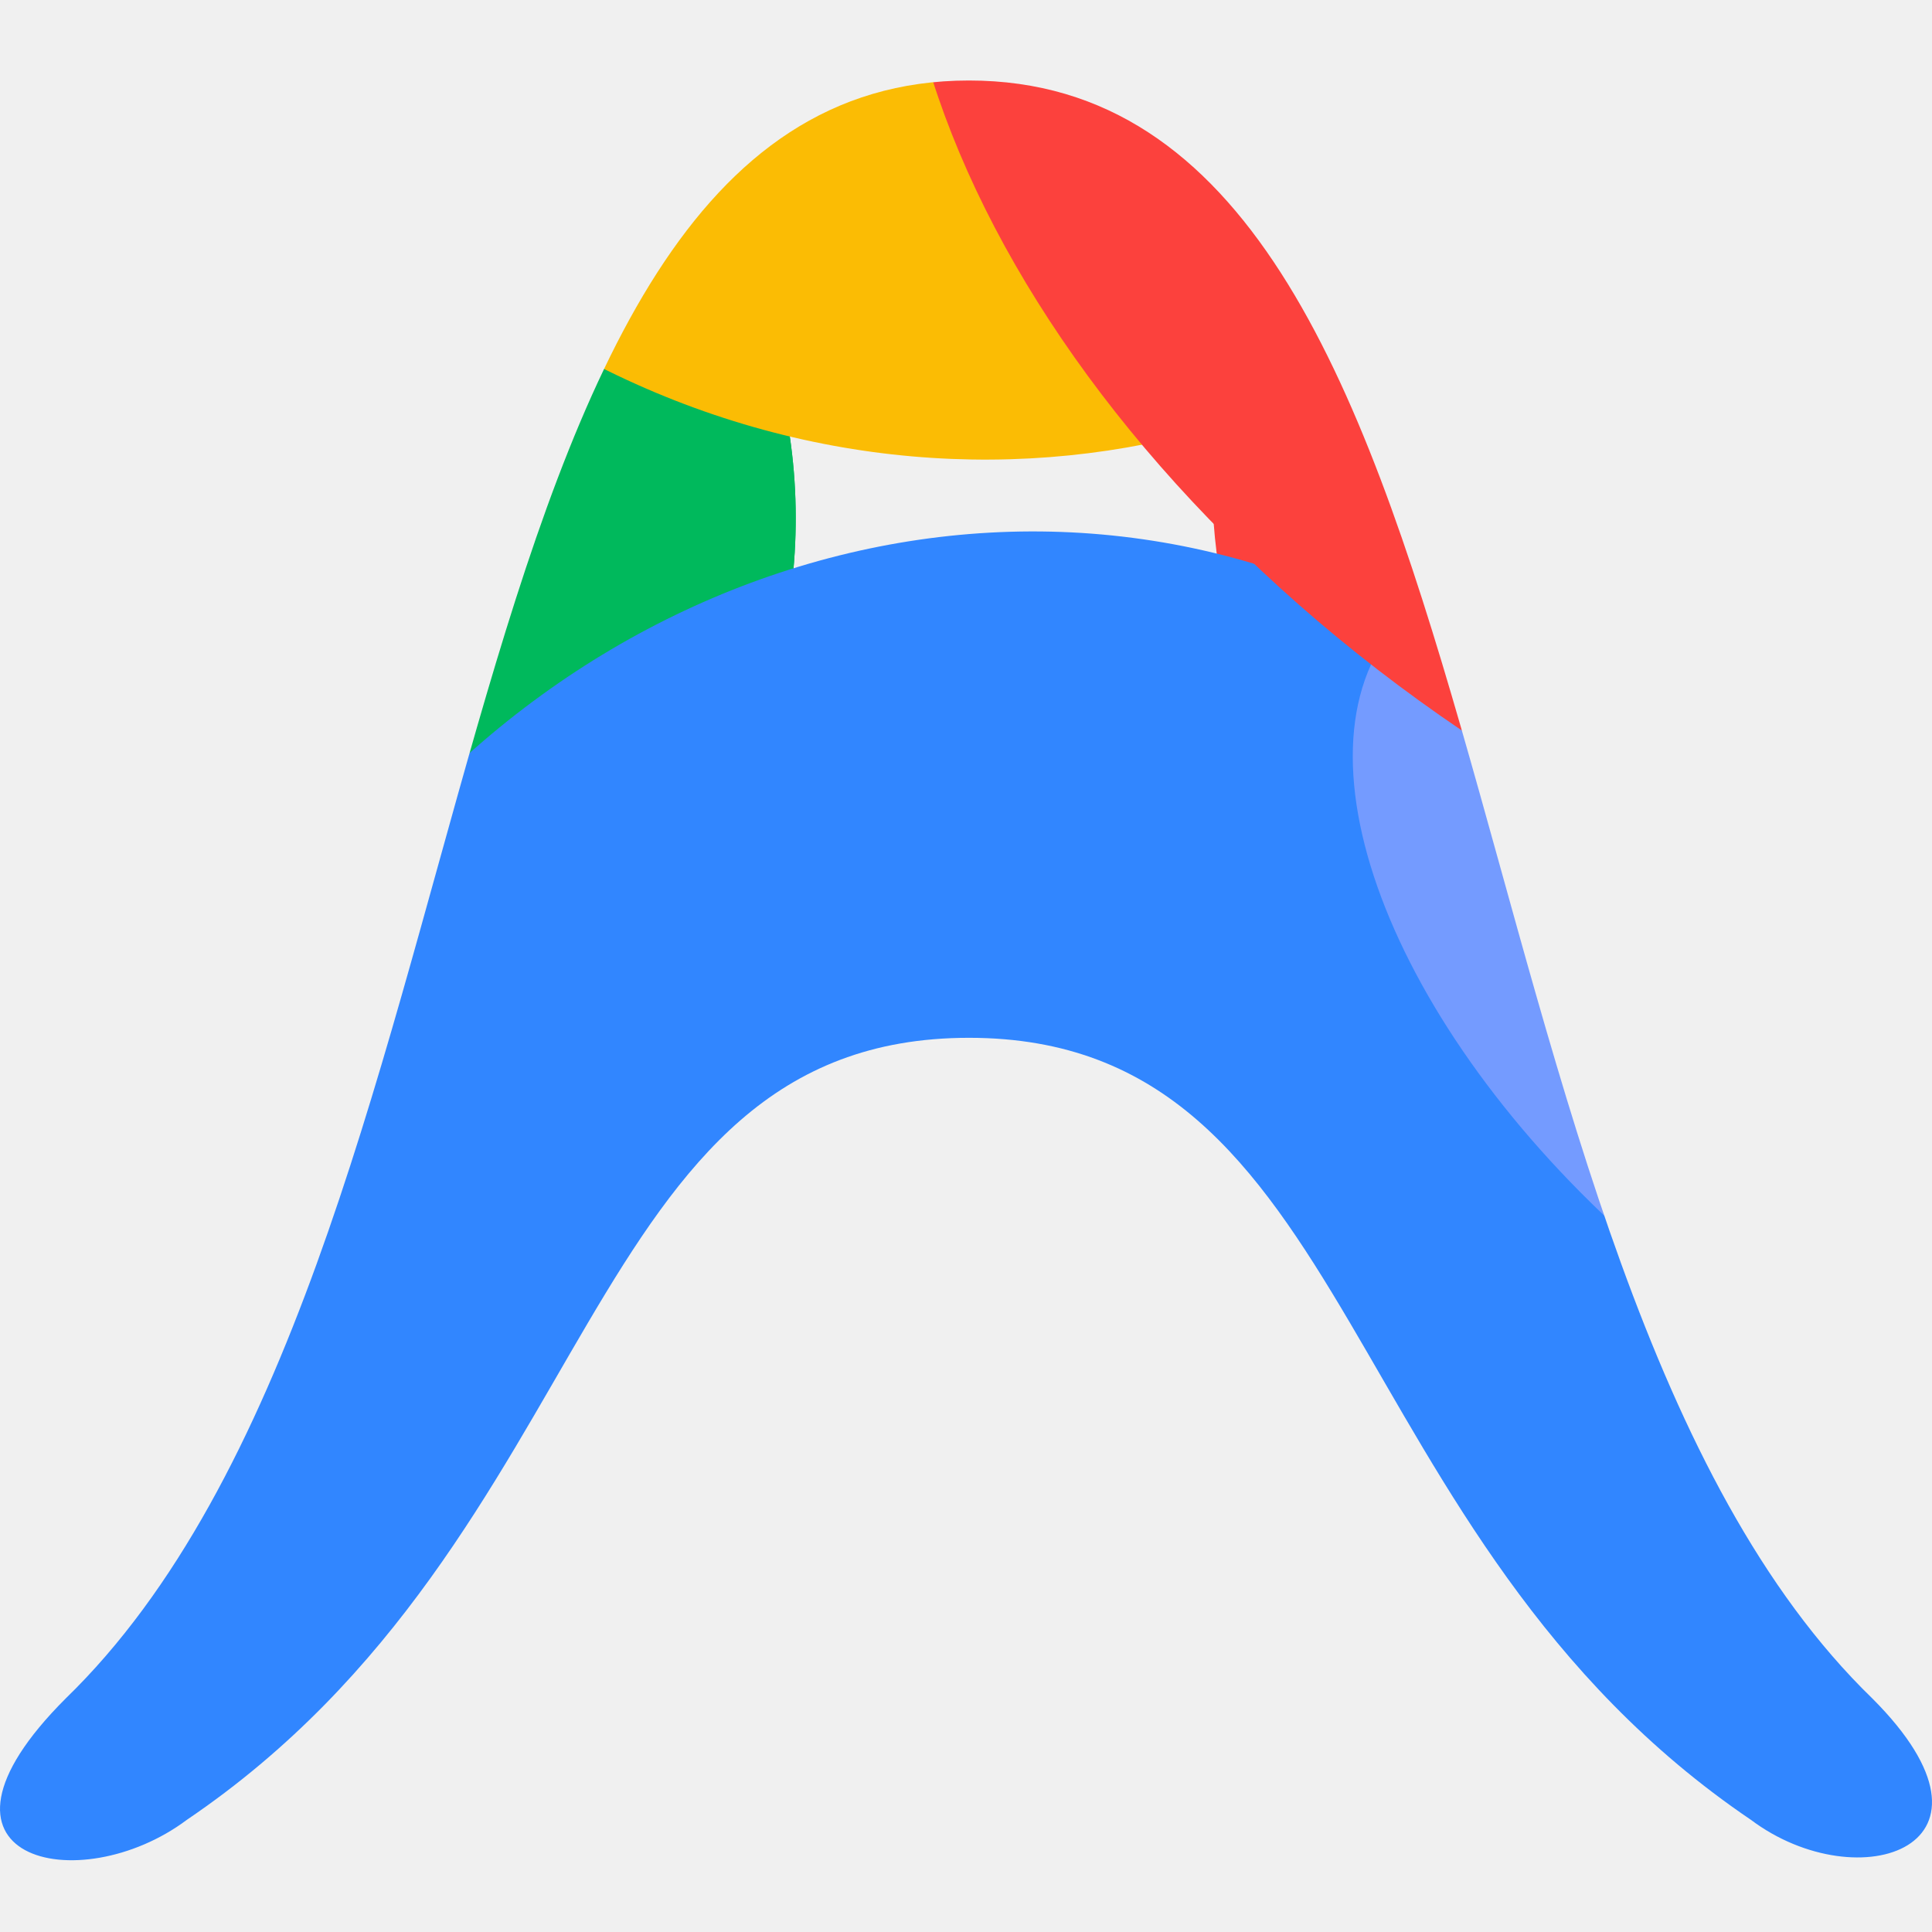
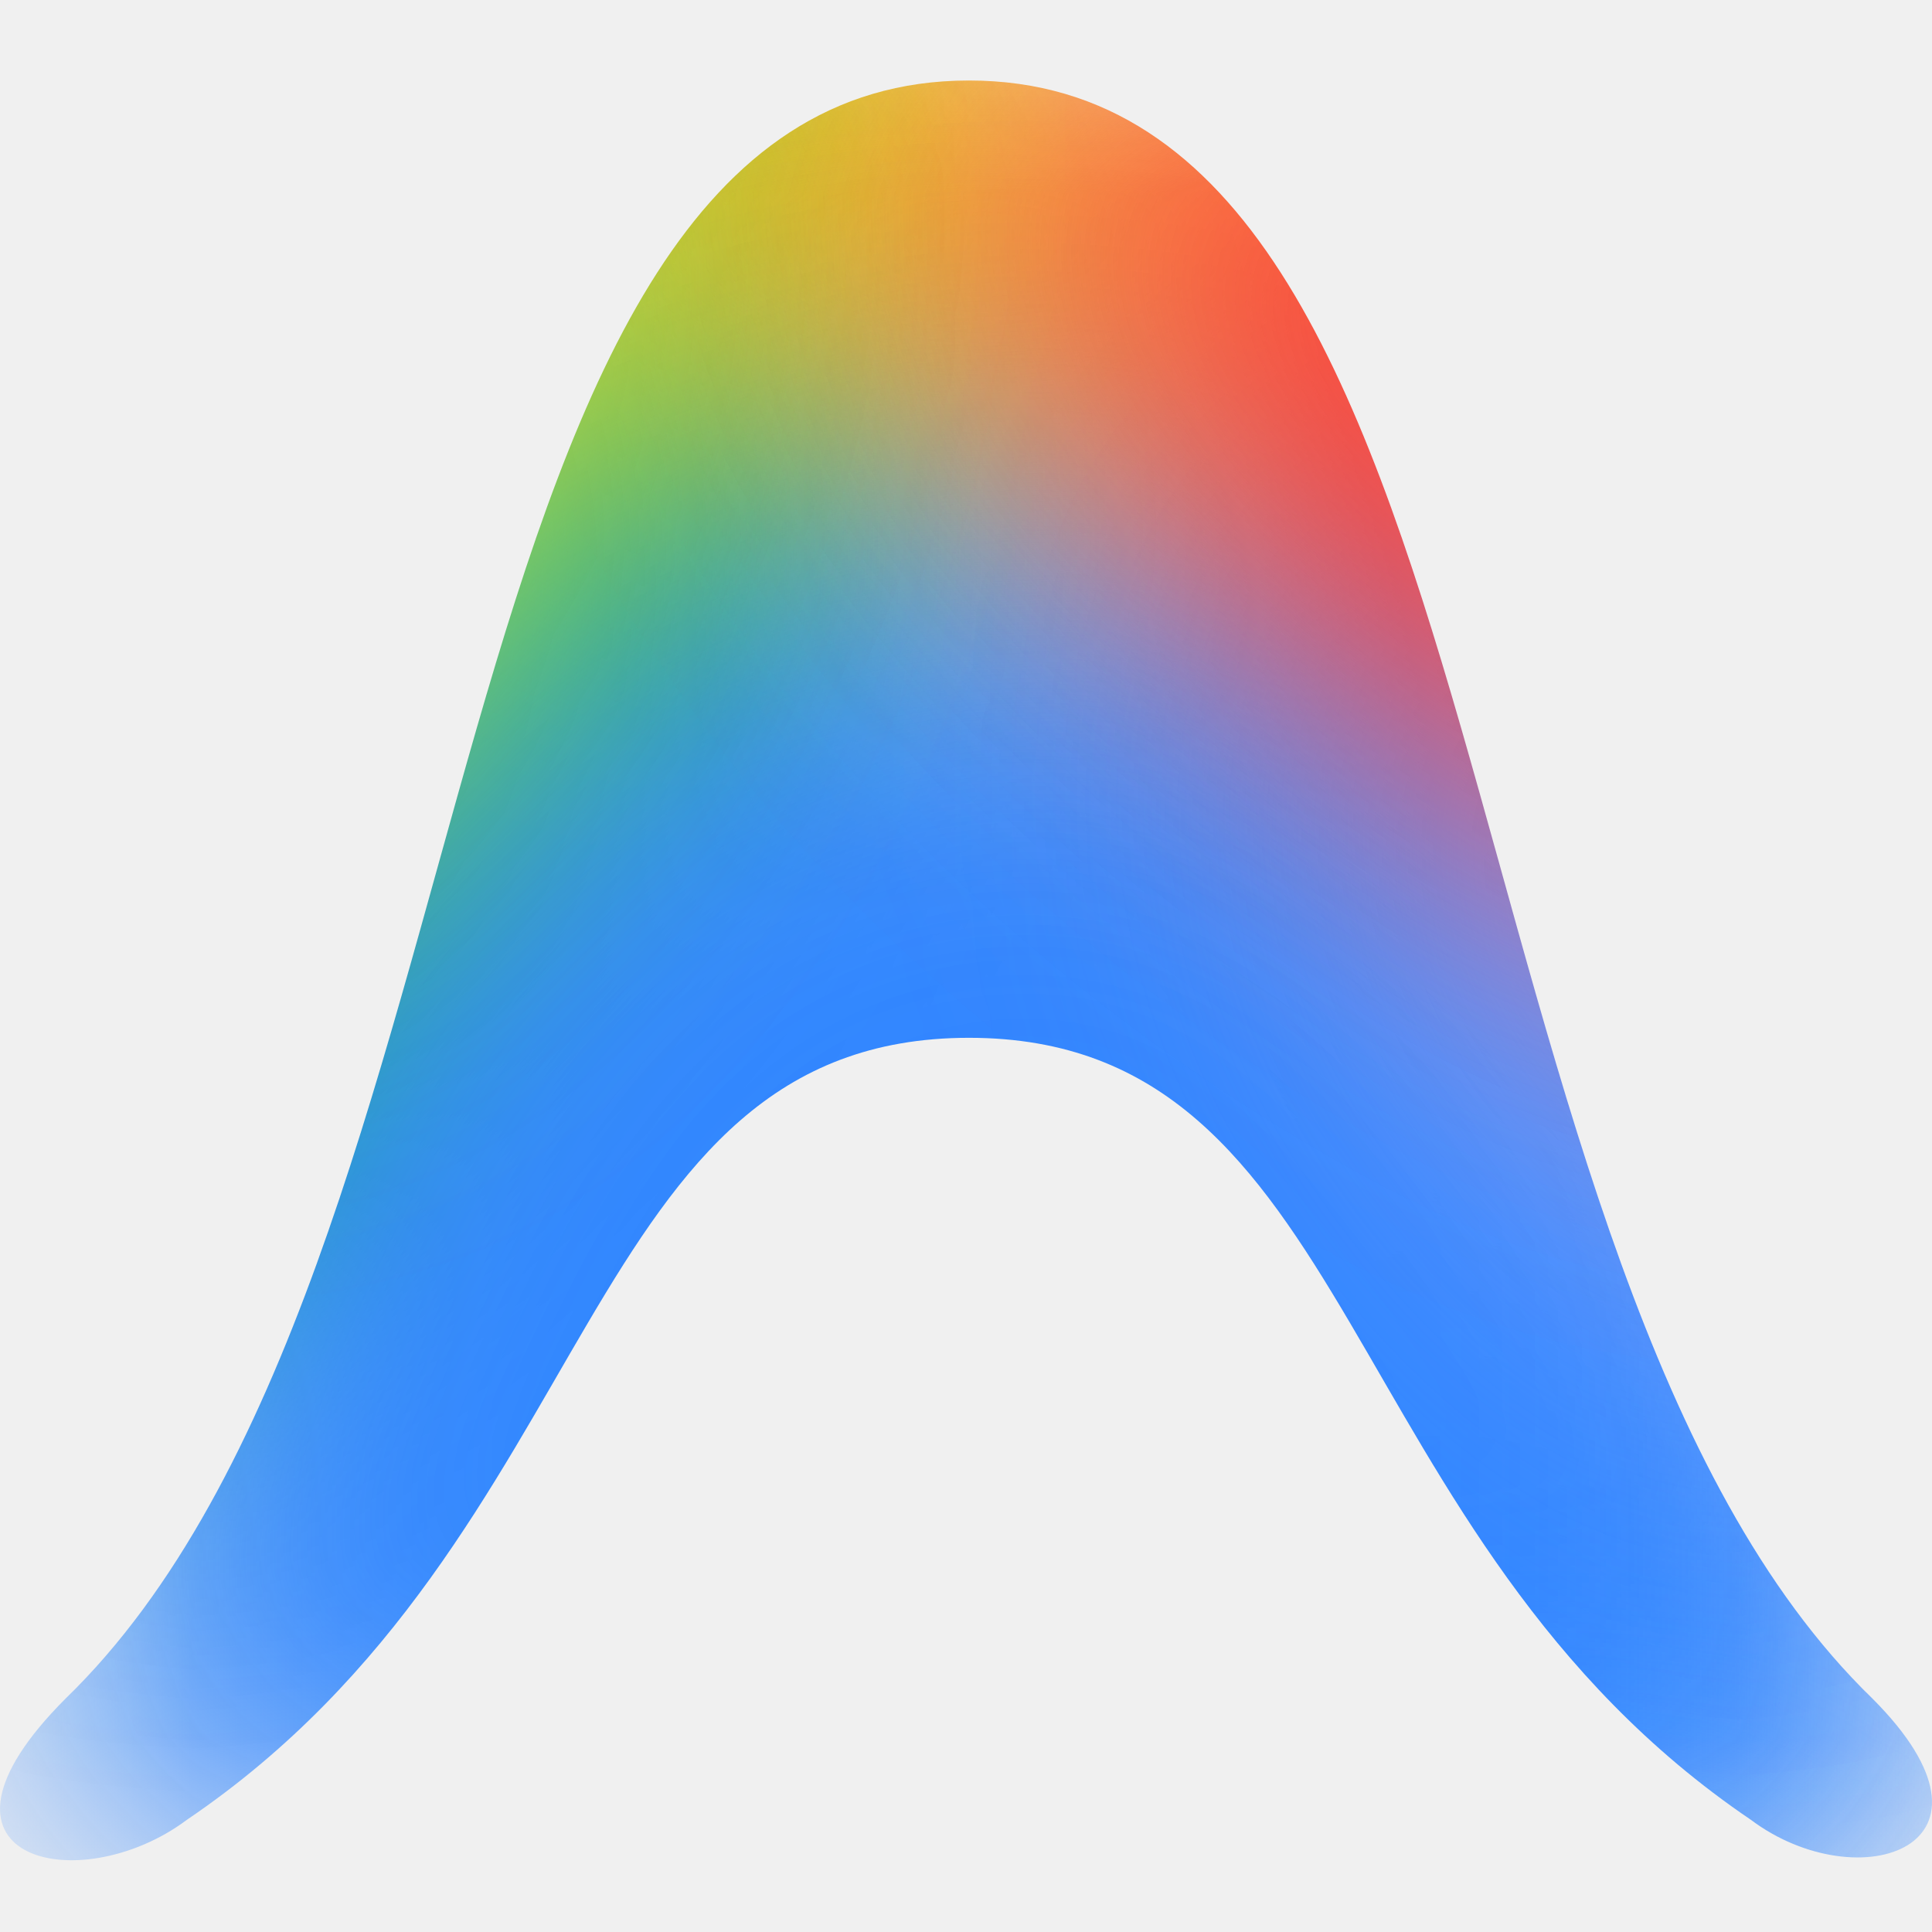
<svg xmlns="http://www.w3.org/2000/svg" height="1em" style="flex:none;line-height:1" viewBox="0 0 24 24" width="1em">
-   <mask height="23" id="lobe-icons-antigravity-_R_0_" maskUnits="userSpaceOnUse" width="24" x="0" y="1">
+   <mask height="23" id="lobe-icons-antigravity-0-_R_0_" maskUnits="userSpaceOnUse" width="24" x="0" y="1">
    <path d="M21.751 22.607c1.34 1.005 3.35.335 1.508-1.508C17.73 15.74 18.904 1 12.037 1 5.17 1 6.342 15.74.815 21.1c-2.01 2.009.167 2.511 1.507 1.506 5.192-3.517 4.857-9.714 9.715-9.714 4.857 0 4.522 6.197 9.714 9.715z" fill="#fff" />
  </mask>
-   <g mask="url(#lobe-icons-antigravity-_R_0_)">
-     <g filter="url(#lobe-icons-antigravity-_R_0_)">
+   <g mask="url(#lobe-icons-antigravity-0-_R_0_)">
+     <g filter="url(#lobe-icons-antigravity-1-_R_0_)">
      <path d="M-1.018-3.992c-.408 3.591 2.686 6.89 6.91 7.37 4.225.48 7.98-2.043 8.387-5.633.408-3.59-2.686-6.89-6.91-7.37-4.225-.479-7.98 2.043-8.387 5.633z" fill="#FFE432" />
    </g>
-     <g filter="url(#lobe-icons-antigravity-_R_0_)">
+     <g filter="url(#lobe-icons-antigravity-2-_R_0_)">
      <path d="M15.269 7.747c1.058 4.557 5.691 7.374 10.348 6.293 4.657-1.082 7.575-5.653 6.516-10.21-1.058-4.556-5.691-7.374-10.348-6.292-4.657 1.082-7.575 5.653-6.516 10.21z" fill="#FC413D" />
    </g>
-     <g filter="url(#lobe-icons-antigravity-_R_0_)">
+     <g filter="url(#lobe-icons-antigravity-3-_R_0_)">
      <path d="M-12.443 10.804c1.338 4.703 7.36 7.11 13.453 5.378 6.092-1.733 9.947-6.95 8.61-11.652C8.282-.173 2.26-2.58-3.833-.848-9.925.884-13.78 6.1-12.443 10.804z" fill="#00B95C" />
    </g>
-     <g filter="url(#lobe-icons-antigravity-_R_0_)">
+     <g filter="url(#lobe-icons-antigravity-4-_R_0_)">
      <path d="M-12.443 10.804c1.338 4.703 7.36 7.11 13.453 5.378 6.092-1.733 9.947-6.95 8.61-11.652C8.282-.173 2.26-2.58-3.833-.848-9.925.884-13.78 6.1-12.443 10.804z" fill="#00B95C" />
    </g>
-     <g filter="url(#lobe-icons-antigravity-_R_0_)">
+     <g filter="url(#lobe-icons-antigravity-5-_R_0_)">
      <path d="M-7.608 14.703c3.352 3.424 9.126 3.208 12.896-.483 3.77-3.69 4.108-9.459.756-12.883C2.69-2.087-3.083-1.871-6.853 1.82c-3.77 3.69-4.108 9.458-.755 12.883z" fill="#00B95C" />
    </g>
-     <g filter="url(#lobe-icons-antigravity-_R_0_)">
+     <g filter="url(#lobe-icons-antigravity-6-_R_0_)">
      <path d="M9.932 27.617c1.04 4.482 5.384 7.303 9.7 6.3 4.316-1.002 6.971-5.448 5.93-9.93-1.04-4.483-5.384-7.304-9.7-6.301-4.316 1.002-6.971 5.448-5.93 9.93z" fill="#3186FF" />
    </g>
-     <g filter="url(#lobe-icons-antigravity-_R_0_)">
+     <g filter="url(#lobe-icons-antigravity-7-_R_0_)">
      <path d="M2.572-8.185C.392-3.329 2.778 2.472 7.9 4.771c5.122 2.3 11.042.227 13.222-4.63 2.18-4.855-.205-10.656-5.327-12.955-5.122-2.3-11.042-.227-13.222 4.63z" fill="#FBBC04" />
    </g>
-     <g filter="url(#lobe-icons-antigravity-_R_0_)">
+     <g filter="url(#lobe-icons-antigravity-8-_R_0_)">
      <path d="M-3.267 38.686c-5.277-2.072 3.742-19.117 5.984-24.83 2.243-5.712 8.34-8.664 13.616-6.592 5.278 2.071 11.533 13.482 9.29 19.195-2.242 5.713-23.613 14.298-28.89 12.227z" fill="#3186FF" />
    </g>
-     <g filter="url(#lobe-icons-antigravity-_R_0_)">
+     <g filter="url(#lobe-icons-antigravity-9-_R_0_)">
      <path d="M28.71 17.471c-1.413 1.649-5.1.808-8.236-1.878-3.135-2.687-4.531-6.201-3.118-7.85 1.412-1.649 5.1-.808 8.235 1.878s4.532 6.2 3.119 7.85z" fill="#749BFF" />
    </g>
-     <g filter="url(#lobe-icons-antigravity-_R_0_)">
+     <g filter="url(#lobe-icons-antigravity-10-_R_0_)">
      <path d="M18.163 9.077c5.81 3.93 12.502 4.19 14.946.577 2.443-3.612-.287-9.727-6.098-13.658-5.81-3.931-12.502-4.19-14.946-.577-2.443 3.612.287 9.727 6.098 13.658z" fill="#FC413D" />
    </g>
-     <g filter="url(#lobe-icons-antigravity-_R_0_)">
+     <g filter="url(#lobe-icons-antigravity-11-_R_0_)">
      <path d="M-.915 2.684c-1.44 3.473-.97 6.967 1.05 7.804 2.02.837 4.824-1.3 6.264-4.772 1.44-3.473.97-6.967-1.05-7.804-2.02-.837-4.824 1.3-6.264 4.772z" fill="#FFEE48" />
    </g>
  </g>
  <defs>
-     <filter color-interpolation-filters="sRGB" filterUnits="userSpaceOnUse" height="17.587" id="lobe-icons-antigravity-_R_0_" width="19.838" x="-3.288" y="-11.917">
+     <filter color-interpolation-filters="sRGB" filterUnits="userSpaceOnUse" height="17.587" id="lobe-icons-antigravity-1-_R_0_" width="19.838" x="-3.288" y="-11.917">
      <feFlood flood-opacity="0" result="BackgroundImageFix" />
      <feBlend in="SourceGraphic" in2="BackgroundImageFix" result="shape" />
      <feGaussianBlur result="effect1_foregroundBlur_977_115" stdDeviation="1.117" />
    </filter>
-     <filter color-interpolation-filters="sRGB" filterUnits="userSpaceOnUse" height="38.565" id="lobe-icons-antigravity-_R_0_" width="38.9" x="4.251" y="-13.493">
+     <filter color-interpolation-filters="sRGB" filterUnits="userSpaceOnUse" height="38.565" id="lobe-icons-antigravity-2-_R_0_" width="38.9" x="4.251" y="-13.493">
      <feFlood flood-opacity="0" result="BackgroundImageFix" />
      <feBlend in="SourceGraphic" in2="BackgroundImageFix" result="shape" />
      <feGaussianBlur result="effect1_foregroundBlur_977_115" stdDeviation="5.4" />
    </filter>
-     <filter color-interpolation-filters="sRGB" filterUnits="userSpaceOnUse" height="36.517" id="lobe-icons-antigravity-_R_0_" width="40.955" x="-21.889" y="-10.592">
+     <filter color-interpolation-filters="sRGB" filterUnits="userSpaceOnUse" height="36.517" id="lobe-icons-antigravity-3-_R_0_" width="40.955" x="-21.889" y="-10.592">
      <feFlood flood-opacity="0" result="BackgroundImageFix" />
      <feBlend in="SourceGraphic" in2="BackgroundImageFix" result="shape" />
      <feGaussianBlur result="effect1_foregroundBlur_977_115" stdDeviation="4.591" />
    </filter>
-     <filter color-interpolation-filters="sRGB" filterUnits="userSpaceOnUse" height="36.517" id="lobe-icons-antigravity-_R_0_" width="40.955" x="-21.889" y="-10.592">
+     <filter color-interpolation-filters="sRGB" filterUnits="userSpaceOnUse" height="36.517" id="lobe-icons-antigravity-4-_R_0_" width="40.955" x="-21.889" y="-10.592">
      <feFlood flood-opacity="0" result="BackgroundImageFix" />
      <feBlend in="SourceGraphic" in2="BackgroundImageFix" result="shape" />
      <feGaussianBlur result="effect1_foregroundBlur_977_115" stdDeviation="4.591" />
    </filter>
-     <filter color-interpolation-filters="sRGB" filterUnits="userSpaceOnUse" height="36.595" id="lobe-icons-antigravity-_R_0_" width="36.632" x="-19.099" y="-10.278">
+     <filter color-interpolation-filters="sRGB" filterUnits="userSpaceOnUse" height="36.595" id="lobe-icons-antigravity-5-_R_0_" width="36.632" x="-19.099" y="-10.278">
      <feFlood flood-opacity="0" result="BackgroundImageFix" />
      <feBlend in="SourceGraphic" in2="BackgroundImageFix" result="shape" />
      <feGaussianBlur result="effect1_foregroundBlur_977_115" stdDeviation="4.591" />
    </filter>
-     <filter color-interpolation-filters="sRGB" filterUnits="userSpaceOnUse" height="34.087" id="lobe-icons-antigravity-_R_0_" width="33.533" x=".981" y="8.758">
+     <filter color-interpolation-filters="sRGB" filterUnits="userSpaceOnUse" height="34.087" id="lobe-icons-antigravity-6-_R_0_" width="33.533" x=".981" y="8.758">
      <feFlood flood-opacity="0" result="BackgroundImageFix" />
      <feBlend in="SourceGraphic" in2="BackgroundImageFix" result="shape" />
      <feGaussianBlur result="effect1_foregroundBlur_977_115" stdDeviation="4.363" />
    </filter>
-     <filter color-interpolation-filters="sRGB" filterUnits="userSpaceOnUse" height="35.276" id="lobe-icons-antigravity-_R_0_" width="35.978" x="-6.143" y="-21.659">
+     <filter color-interpolation-filters="sRGB" filterUnits="userSpaceOnUse" height="35.276" id="lobe-icons-antigravity-7-_R_0_" width="35.978" x="-6.143" y="-21.659">
      <feFlood flood-opacity="0" result="BackgroundImageFix" />
      <feBlend in="SourceGraphic" in2="BackgroundImageFix" result="shape" />
      <feGaussianBlur result="effect1_foregroundBlur_977_115" stdDeviation="3.954" />
    </filter>
-     <filter color-interpolation-filters="sRGB" filterUnits="userSpaceOnUse" height="46.523" id="lobe-icons-antigravity-_R_0_" width="45.114" x="-11.96" y="-.46">
+     <filter color-interpolation-filters="sRGB" filterUnits="userSpaceOnUse" height="46.523" id="lobe-icons-antigravity-8-_R_0_" width="45.114" x="-11.96" y="-.46">
      <feFlood flood-opacity="0" result="BackgroundImageFix" />
      <feBlend in="SourceGraphic" in2="BackgroundImageFix" result="shape" />
      <feGaussianBlur result="effect1_foregroundBlur_977_115" stdDeviation="3.531" />
    </filter>
-     <filter color-interpolation-filters="sRGB" filterUnits="userSpaceOnUse" height="24.054" id="lobe-icons-antigravity-_R_0_" width="25.094" x="10.485" y=".58">
+     <filter color-interpolation-filters="sRGB" filterUnits="userSpaceOnUse" height="24.054" id="lobe-icons-antigravity-9-_R_0_" width="25.094" x="10.485" y=".58">
      <feFlood flood-opacity="0" result="BackgroundImageFix" />
      <feBlend in="SourceGraphic" in2="BackgroundImageFix" result="shape" />
      <feGaussianBlur result="effect1_foregroundBlur_977_115" stdDeviation="3.159" />
    </filter>
-     <filter color-interpolation-filters="sRGB" filterUnits="userSpaceOnUse" height="30.007" id="lobe-icons-antigravity-_R_0_" width="33.508" x="5.833" y="-12.467">
+     <filter color-interpolation-filters="sRGB" filterUnits="userSpaceOnUse" height="30.007" id="lobe-icons-antigravity-10-_R_0_" width="33.508" x="5.833" y="-12.467">
      <feFlood flood-opacity="0" result="BackgroundImageFix" />
      <feBlend in="SourceGraphic" in2="BackgroundImageFix" result="shape" />
      <feGaussianBlur result="effect1_foregroundBlur_977_115" stdDeviation="2.669" />
    </filter>
-     <filter color-interpolation-filters="sRGB" filterUnits="userSpaceOnUse" height="26.151" id="lobe-icons-antigravity-_R_0_" width="22.194" x="-8.355" y="-8.876">
+     <filter color-interpolation-filters="sRGB" filterUnits="userSpaceOnUse" height="26.151" id="lobe-icons-antigravity-11-_R_0_" width="22.194" x="-8.355" y="-8.876">
      <feFlood flood-opacity="0" result="BackgroundImageFix" />
      <feBlend in="SourceGraphic" in2="BackgroundImageFix" result="shape" />
      <feGaussianBlur result="effect1_foregroundBlur_977_115" stdDeviation="3.303" />
    </filter>
  </defs>
</svg>
